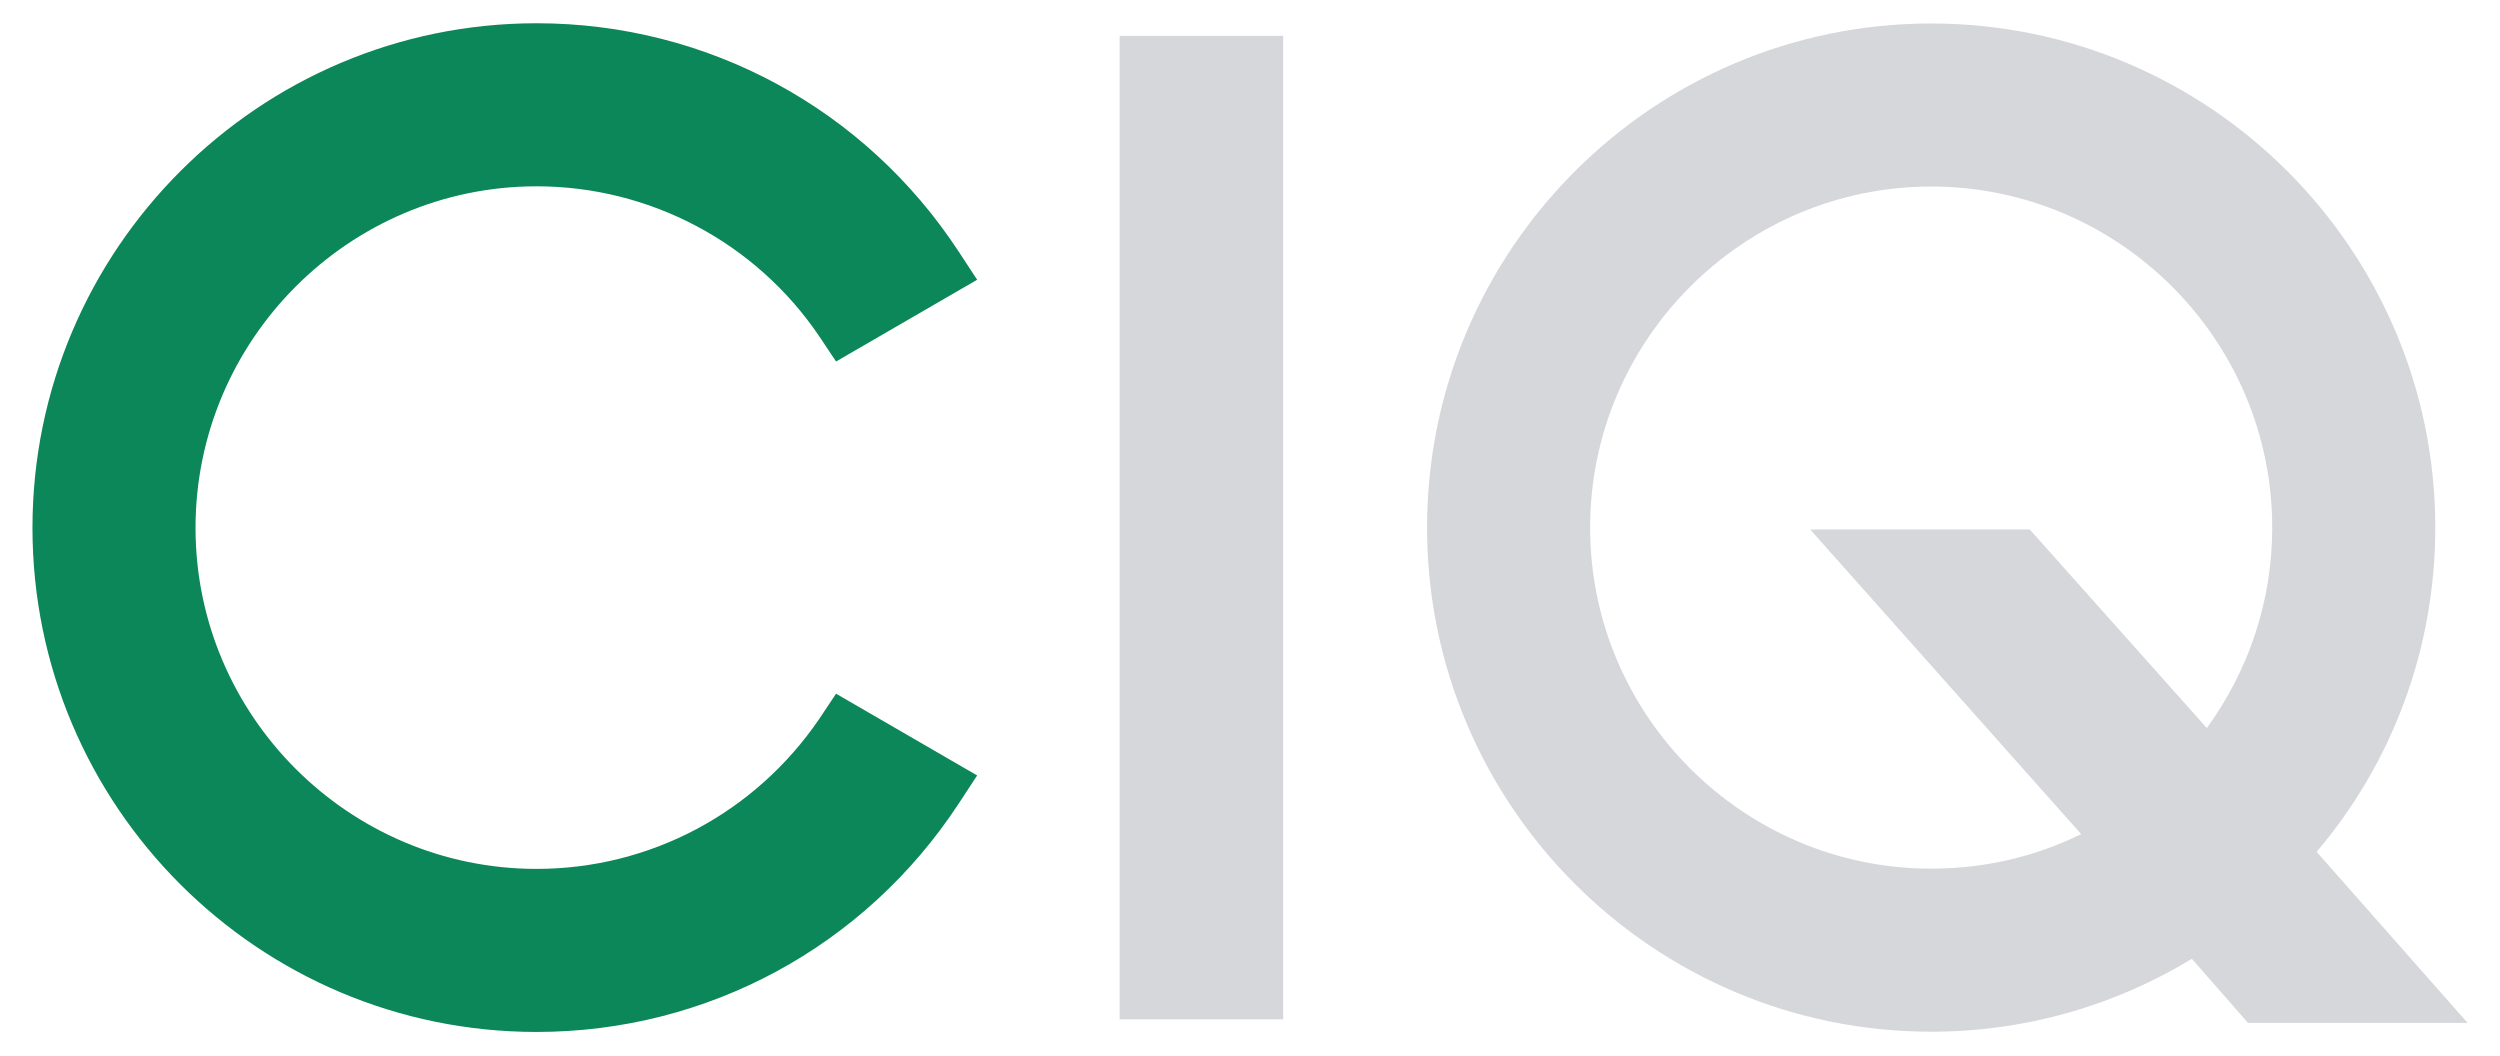
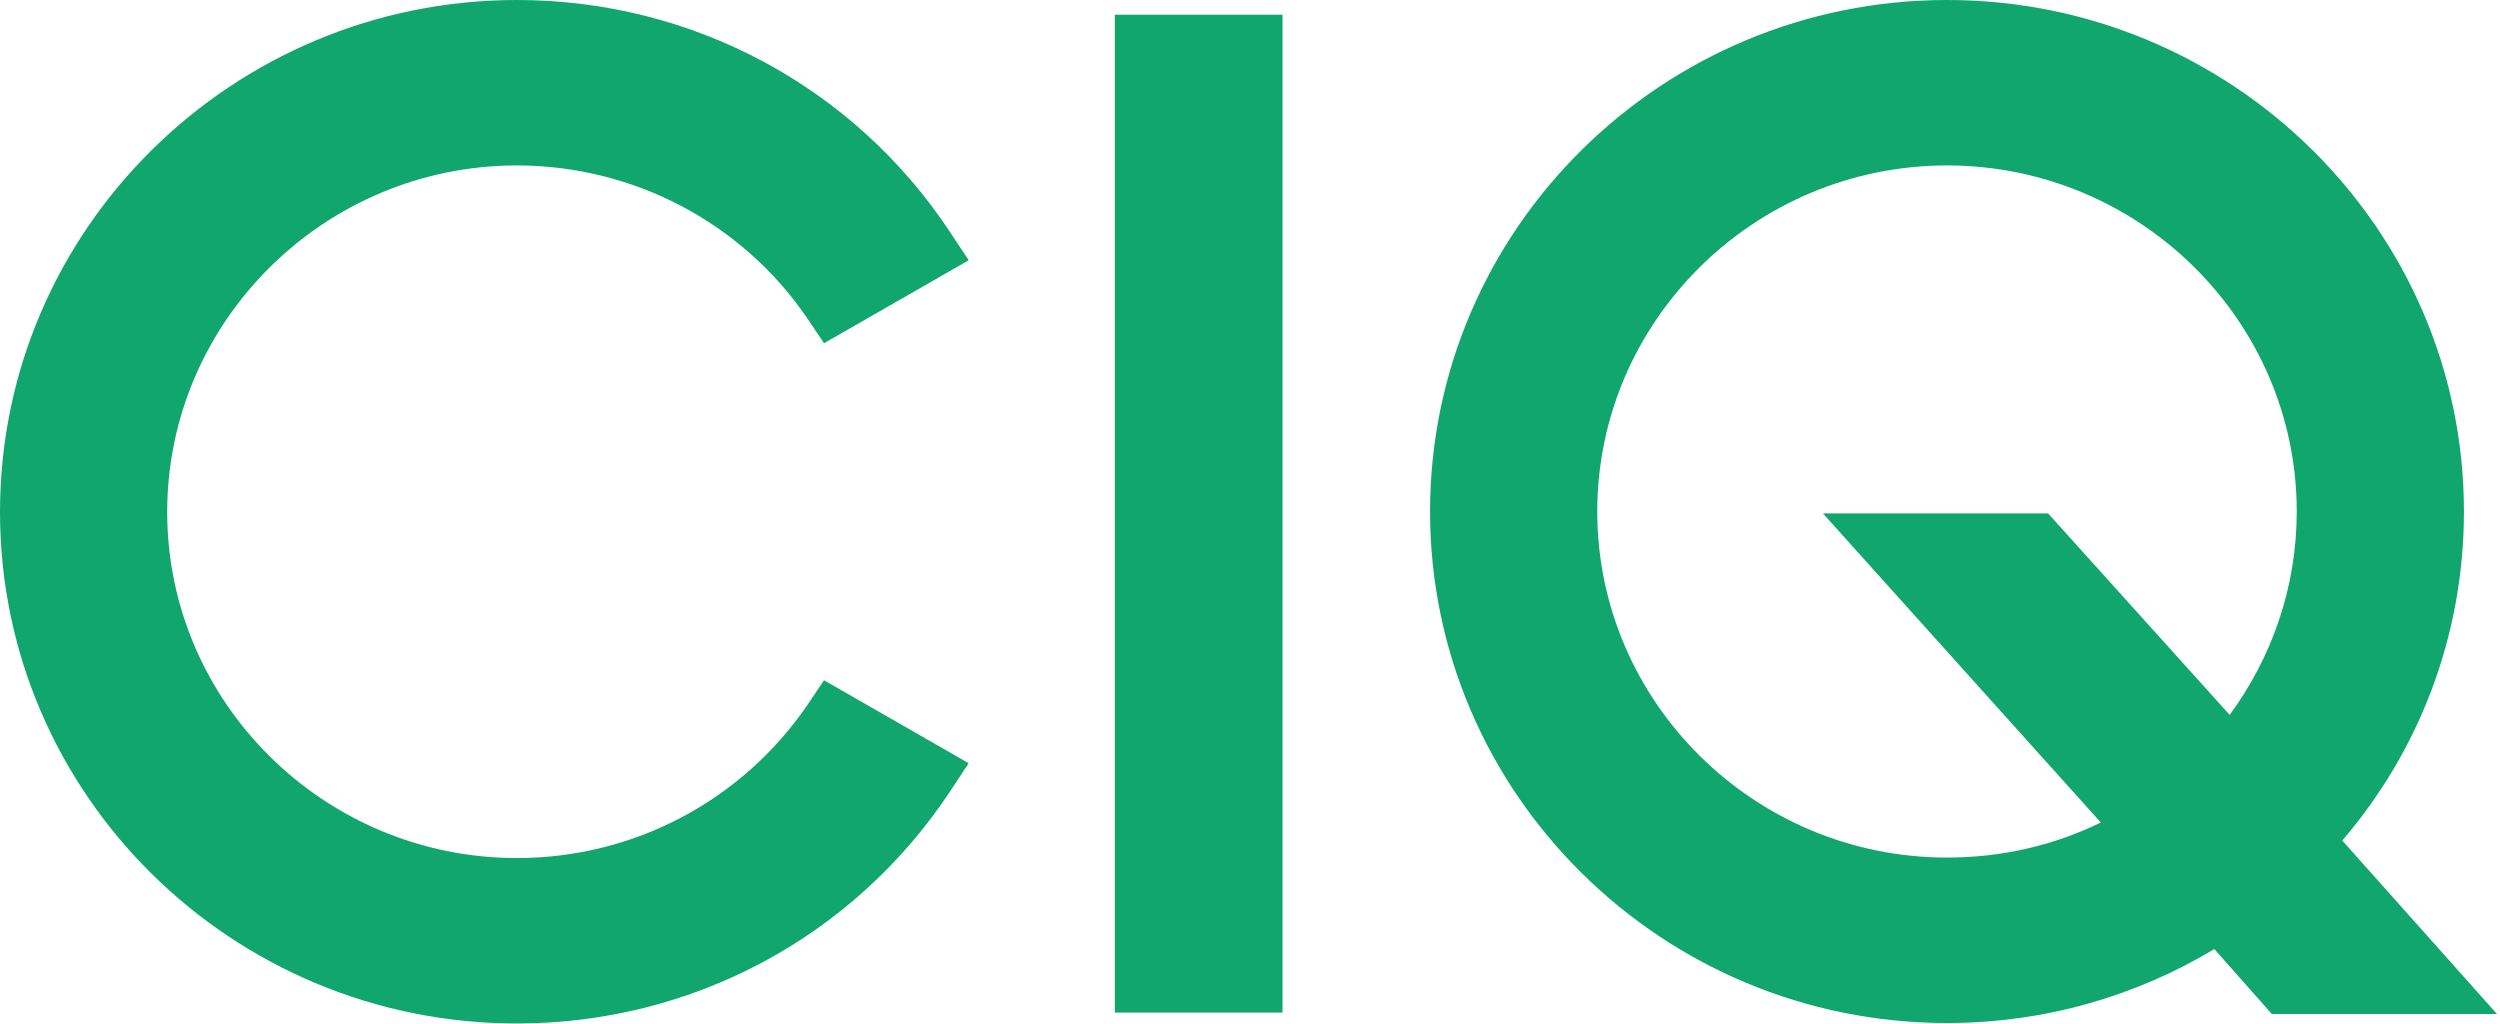
- <svg xmlns="http://www.w3.org/2000/svg" id="Layer_1" viewBox="0 0 308 130">
-   <defs>
-     <style>.cls-1{fill:#0b8759;}.cls-2{fill:#d5d7da;}</style>
-   </defs>
-   <path class="cls-2" d="M304,126.013l-18.592-21.067c9.152-10.764,14.62-24.751,14.62-39.946,0-34.248-27.859-62.107-62.107-62.107s-62.107,27.859-62.107,62.107,27.859,62.107,62.107,62.107c11.742,0,22.736-3.281,32.118-8.979l6.907,7.886,27.053 0ZM250.067,65.23h-27.053l33.384,37.529c-5.583,2.763-11.857,4.259-18.477,4.259-23.139,0-42.018-18.88-42.018-42.018s18.88-42.018,42.018-42.018,42.018,18.88,42.018,42.018c0,9.21-2.993,17.728-8.058,24.693l-21.815-24.463Z" />
-   <path class="cls-1" d="M66.107,22.953c13.929,0,26.995,6.907,34.823,18.477l2.072,3.108,17.383-10.073-2.302-3.511C106.571,13.398,87.173,2.865,66.107,2.865,31.916,2.865,4,30.723,4,65.029s27.859,62.107,62.107,62.107c21.009,0,40.407-10.476,51.976-28.089l2.302-3.511-17.383-10.073-2.072,3.108c-7.886,11.569-20.837,18.477-34.823,18.477-23.139,0-42.018-18.88-42.018-42.018s18.88-42.076,42.018-42.076Z" />
-   <rect class="cls-2" x="137.941" y="4.419" width="20.146" height="121.163" />
+ <svg xmlns="http://www.w3.org/2000/svg" width="298" height="122" viewBox="0 0 298 122" fill="none">
+   <path d="M297.641 120.87L279.196 100.188C288.276 89.621 293.701 75.89 293.701 60.972C293.701 27.35 266.061 0 232.083 0C198.104 0 170.464 27.35 170.464 60.972C170.464 94.594 198.104 121.944 232.083 121.944C243.733 121.944 254.64 118.723 263.948 113.128L270.801 120.87L297.641 120.87ZM244.132 61.198H217.292L250.414 98.041C244.875 100.753 238.65 102.222 232.083 102.222C209.126 102.222 190.395 83.688 190.395 60.972C190.395 38.256 209.126 19.721 232.083 19.721C255.04 19.721 273.771 38.256 273.771 60.972C273.771 70.013 270.801 78.376 265.776 85.213L244.132 61.198Z" fill="#12A66F" />
+   <path d="M61.618 19.721C75.438 19.721 88.402 26.502 96.168 37.86L98.224 40.911L115.47 31.023L113.186 27.576C101.765 10.341 82.52 0 61.618 0C27.697 0 0 27.35 0 61.028C0 94.707 27.64 122 61.618 122C82.463 122 101.708 111.716 113.186 94.424L115.47 90.977L98.224 81.088L96.168 84.14C88.344 95.498 75.495 102.279 61.618 102.279C38.661 102.279 19.93 83.744 19.93 61.028C19.93 38.312 38.661 19.721 61.618 19.721Z" fill="#12A66F" />
+   <path d="M152.875 1.752H132.888V120.7H152.875V1.752Z" fill="#12A66F" />
</svg>
